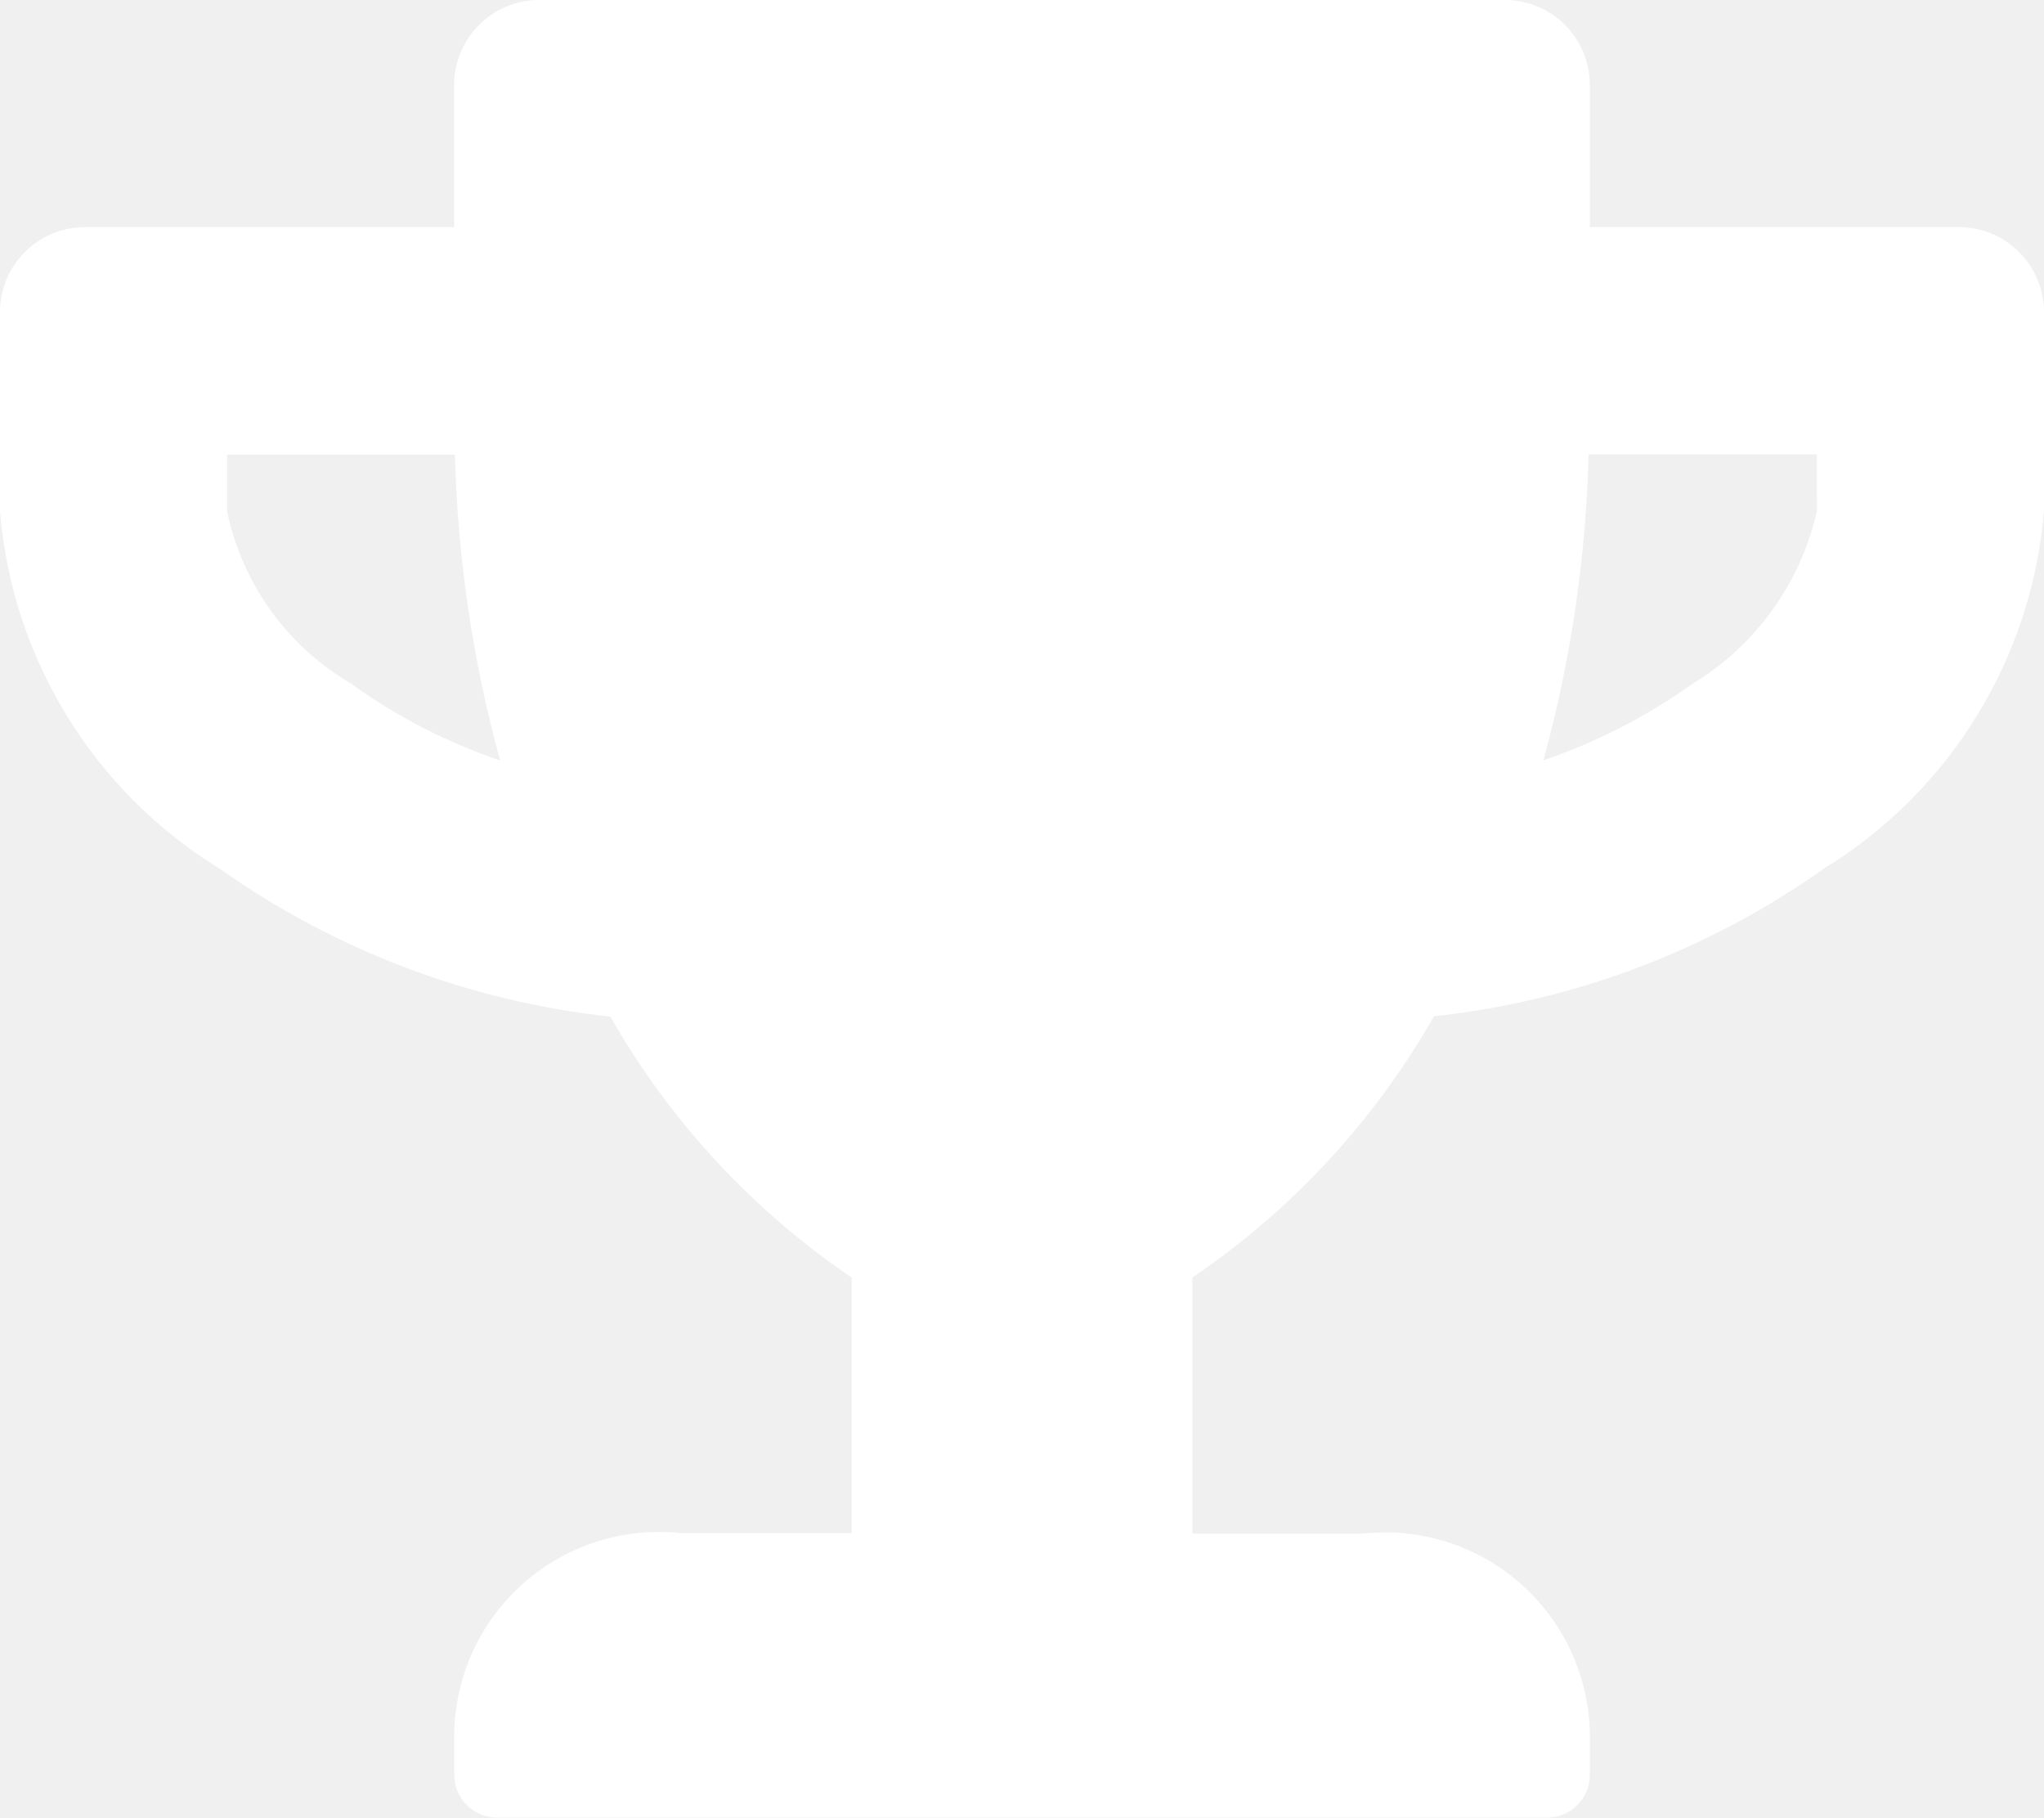
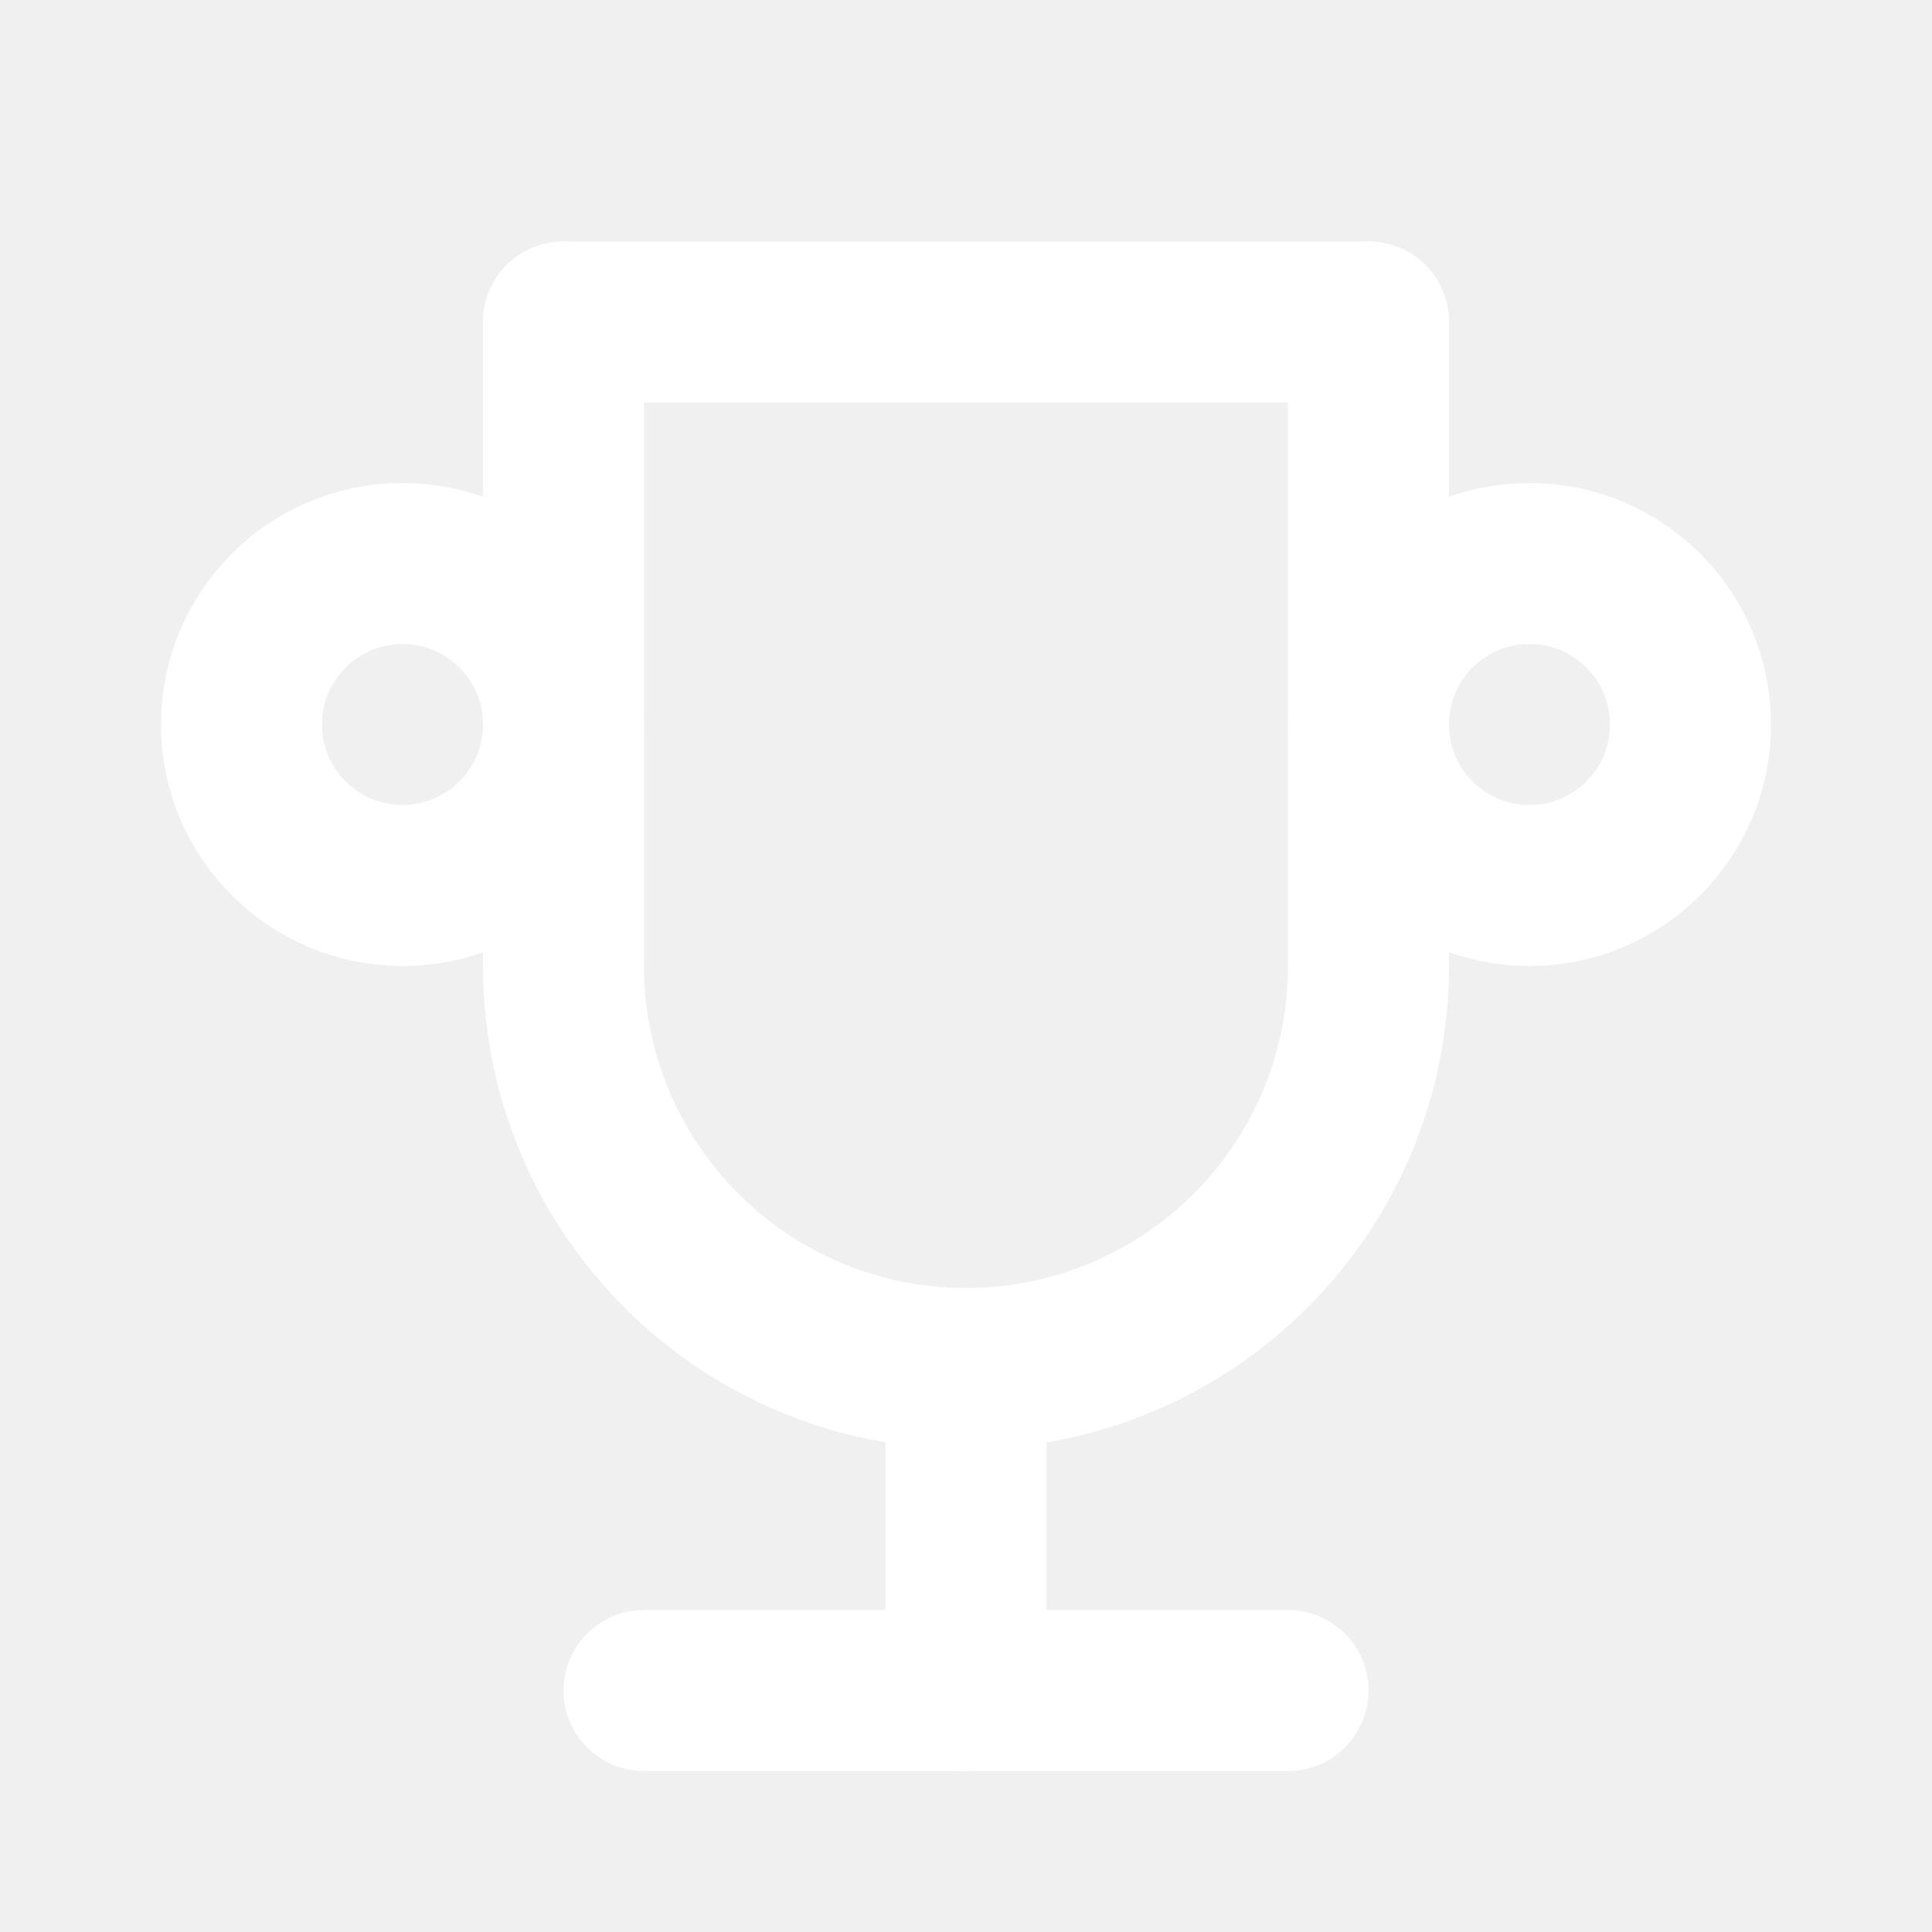
- <svg xmlns="http://www.w3.org/2000/svg" width="18.084" height="16.075" viewBox="0 0 18.084 16.075">
-   <path id="Icon_awesome-trophy" data-name="Icon awesome-trophy" d="M17.331,2.009H14.066V.754A.752.752,0,0,0,13.312,0H4.772a.752.752,0,0,0-.754.754V2.009H.754A.752.752,0,0,0,0,2.763V4.521A4.1,4.1,0,0,0,1.943,7.683,7.355,7.355,0,0,0,5.4,8.992,6.945,6.945,0,0,0,7.535,11.3v2.261H6.028a1.812,1.812,0,0,0-2.009,1.758V15.7a.378.378,0,0,0,.377.377h9.293a.378.378,0,0,0,.377-.377v-.377a1.812,1.812,0,0,0-2.009-1.758H10.549V11.3a6.945,6.945,0,0,0,2.138-2.311,7.33,7.33,0,0,0,3.454-1.309,4.106,4.106,0,0,0,1.943-3.162V2.763A.752.752,0,0,0,17.331,2.009ZM3.118,6.053A2.309,2.309,0,0,1,2.009,4.521v-.5H4.025a11.276,11.276,0,0,0,.4,2.706,5.06,5.06,0,0,1-1.309-.672ZM16.075,4.521a2.412,2.412,0,0,1-1.108,1.532,5.079,5.079,0,0,1-1.312.672,11.277,11.277,0,0,0,.4-2.706h2.019Z" fill="#fff" />
+ <svg xmlns="http://www.w3.org/2000/svg" class="icon icon-tabler icon-tabler-trophy" width="44" height="44" viewBox="0 0 24 24" stroke-width="2" stroke="#ffffff" fill="none" stroke-linecap="round" stroke-linejoin="round">
+   <path stroke="none" d="M0 0h24v24H0z" fill="none" />
+   <line x1="8" y1="21" x2="16" y2="21" />
+   <line x1="12" y1="17" x2="12" y2="21" />
+   <line x1="7" y1="4" x2="17" y2="4" />
+   <path d="M17 4v8a5 5 0 0 1 -10 0v-8" />
+   <circle cx="5" cy="9" r="2" />
+   <circle cx="19" cy="9" r="2" />
</svg>
